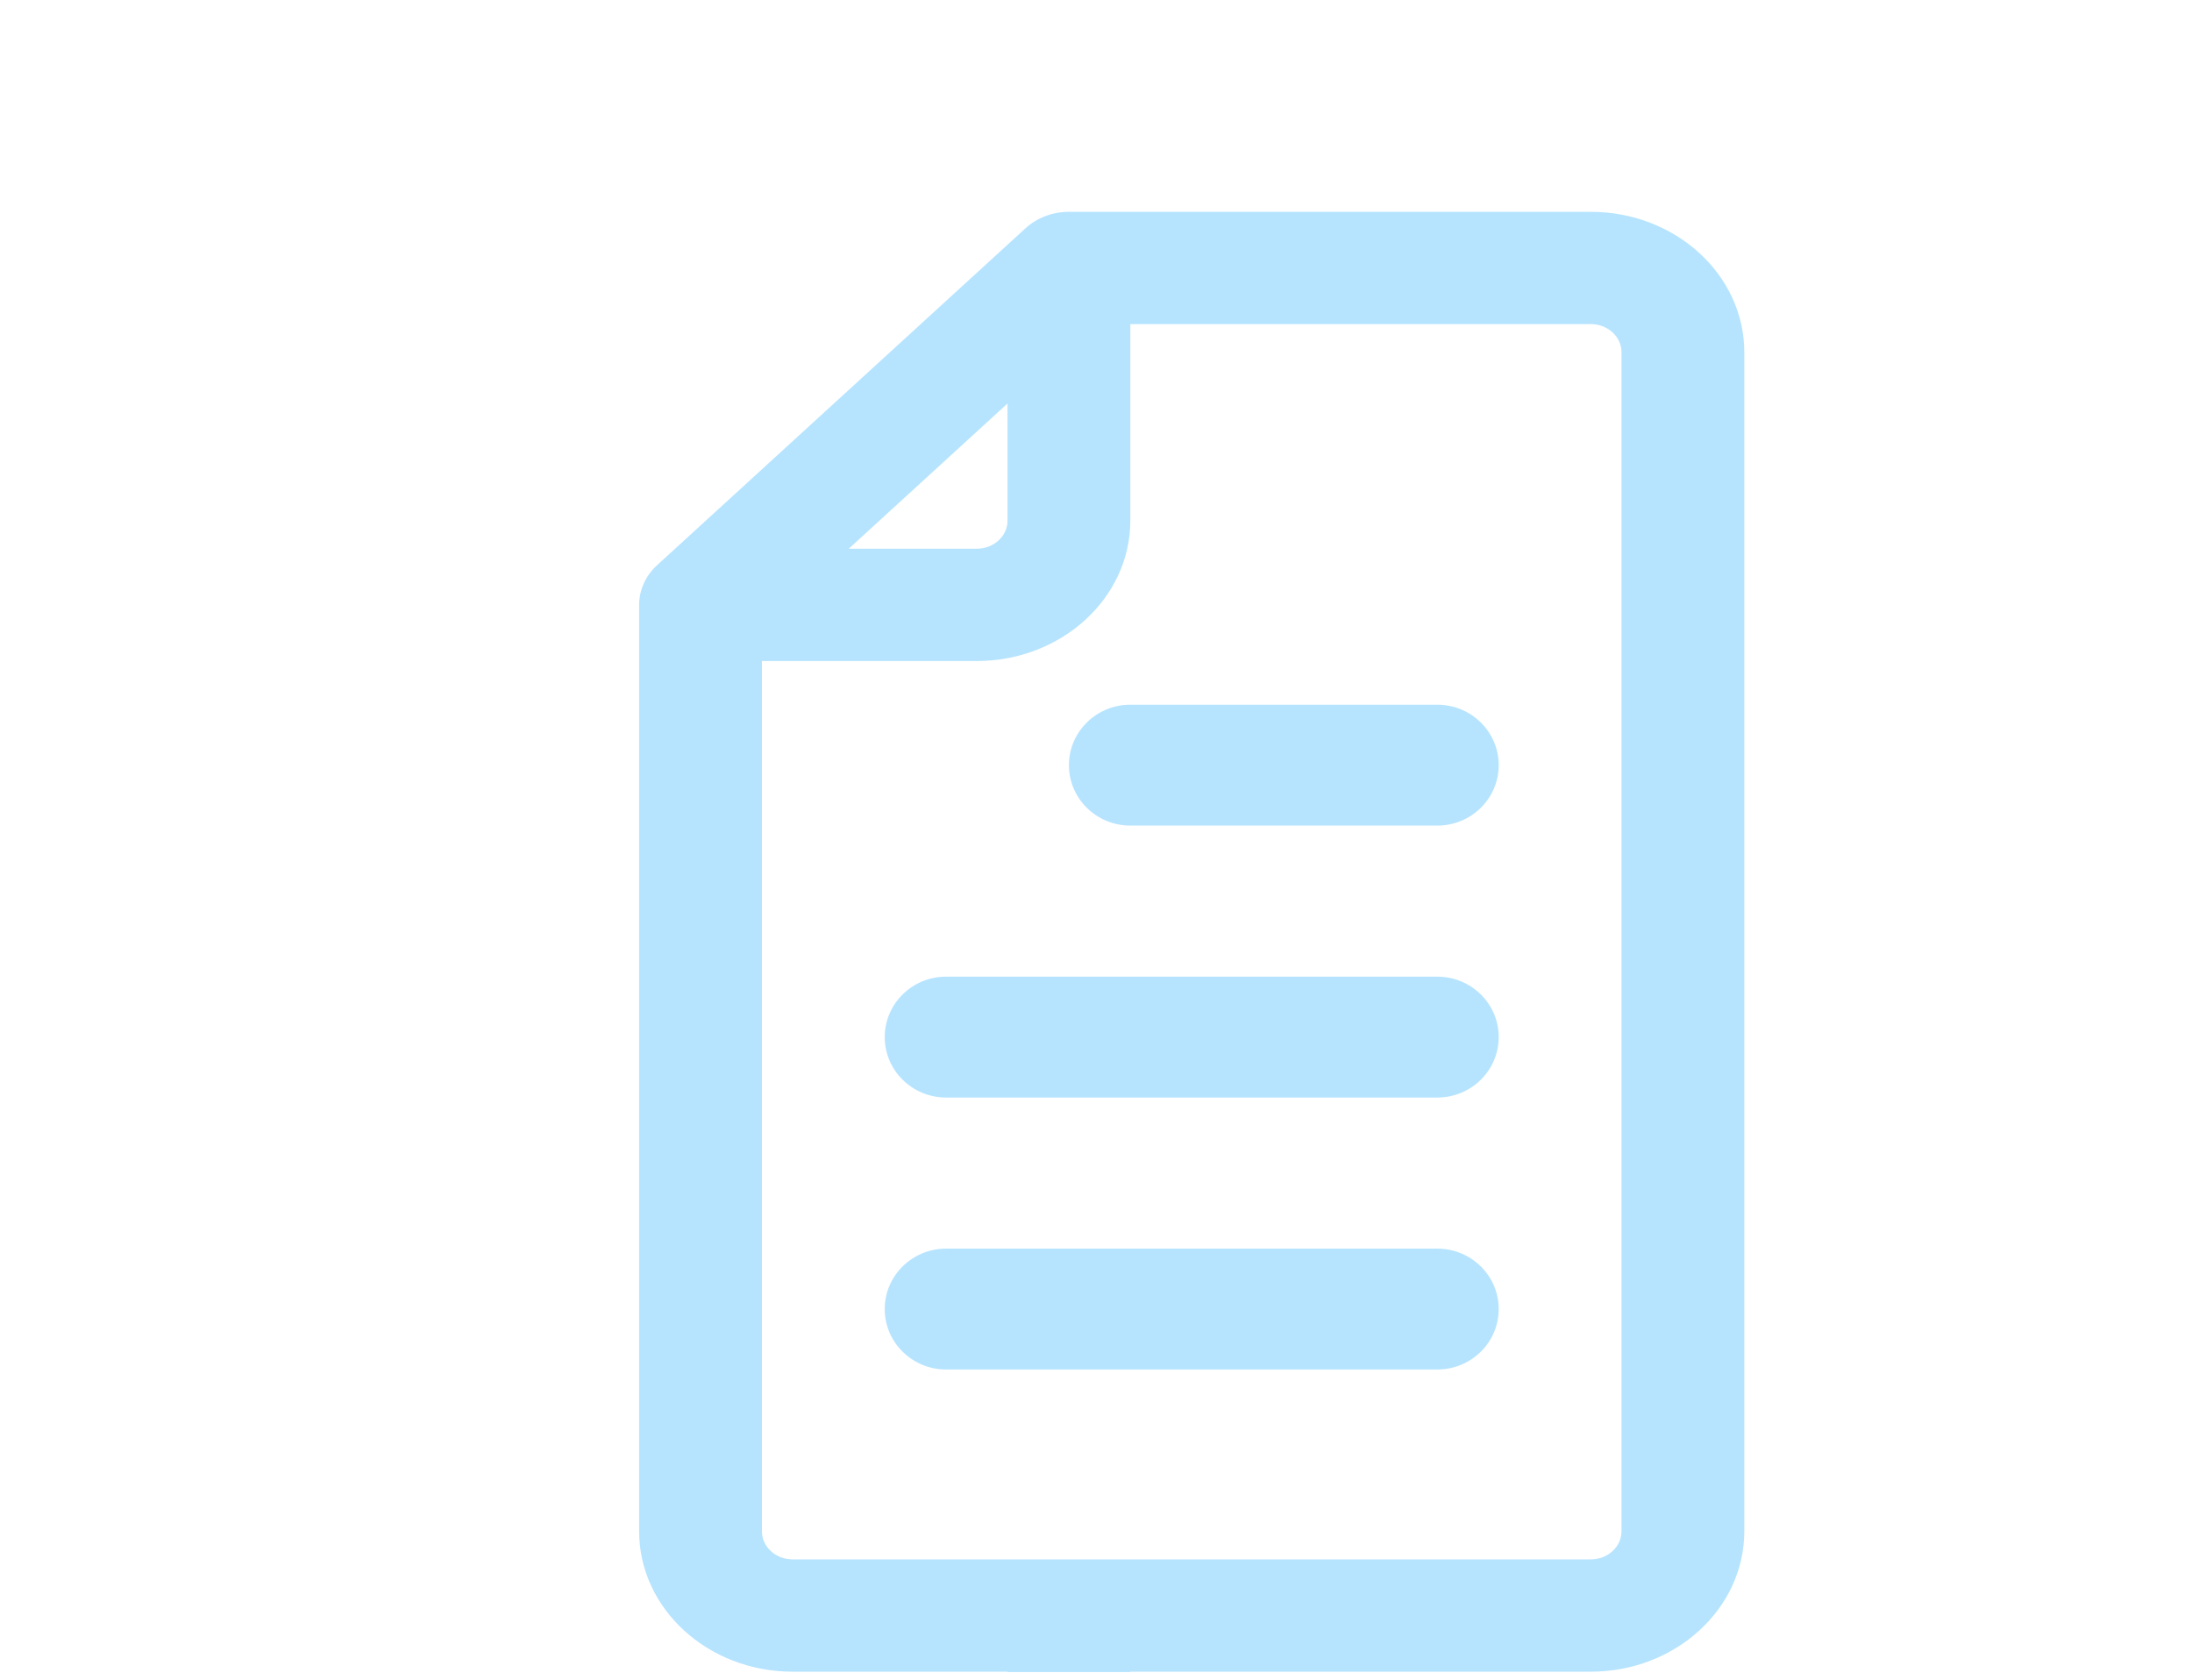
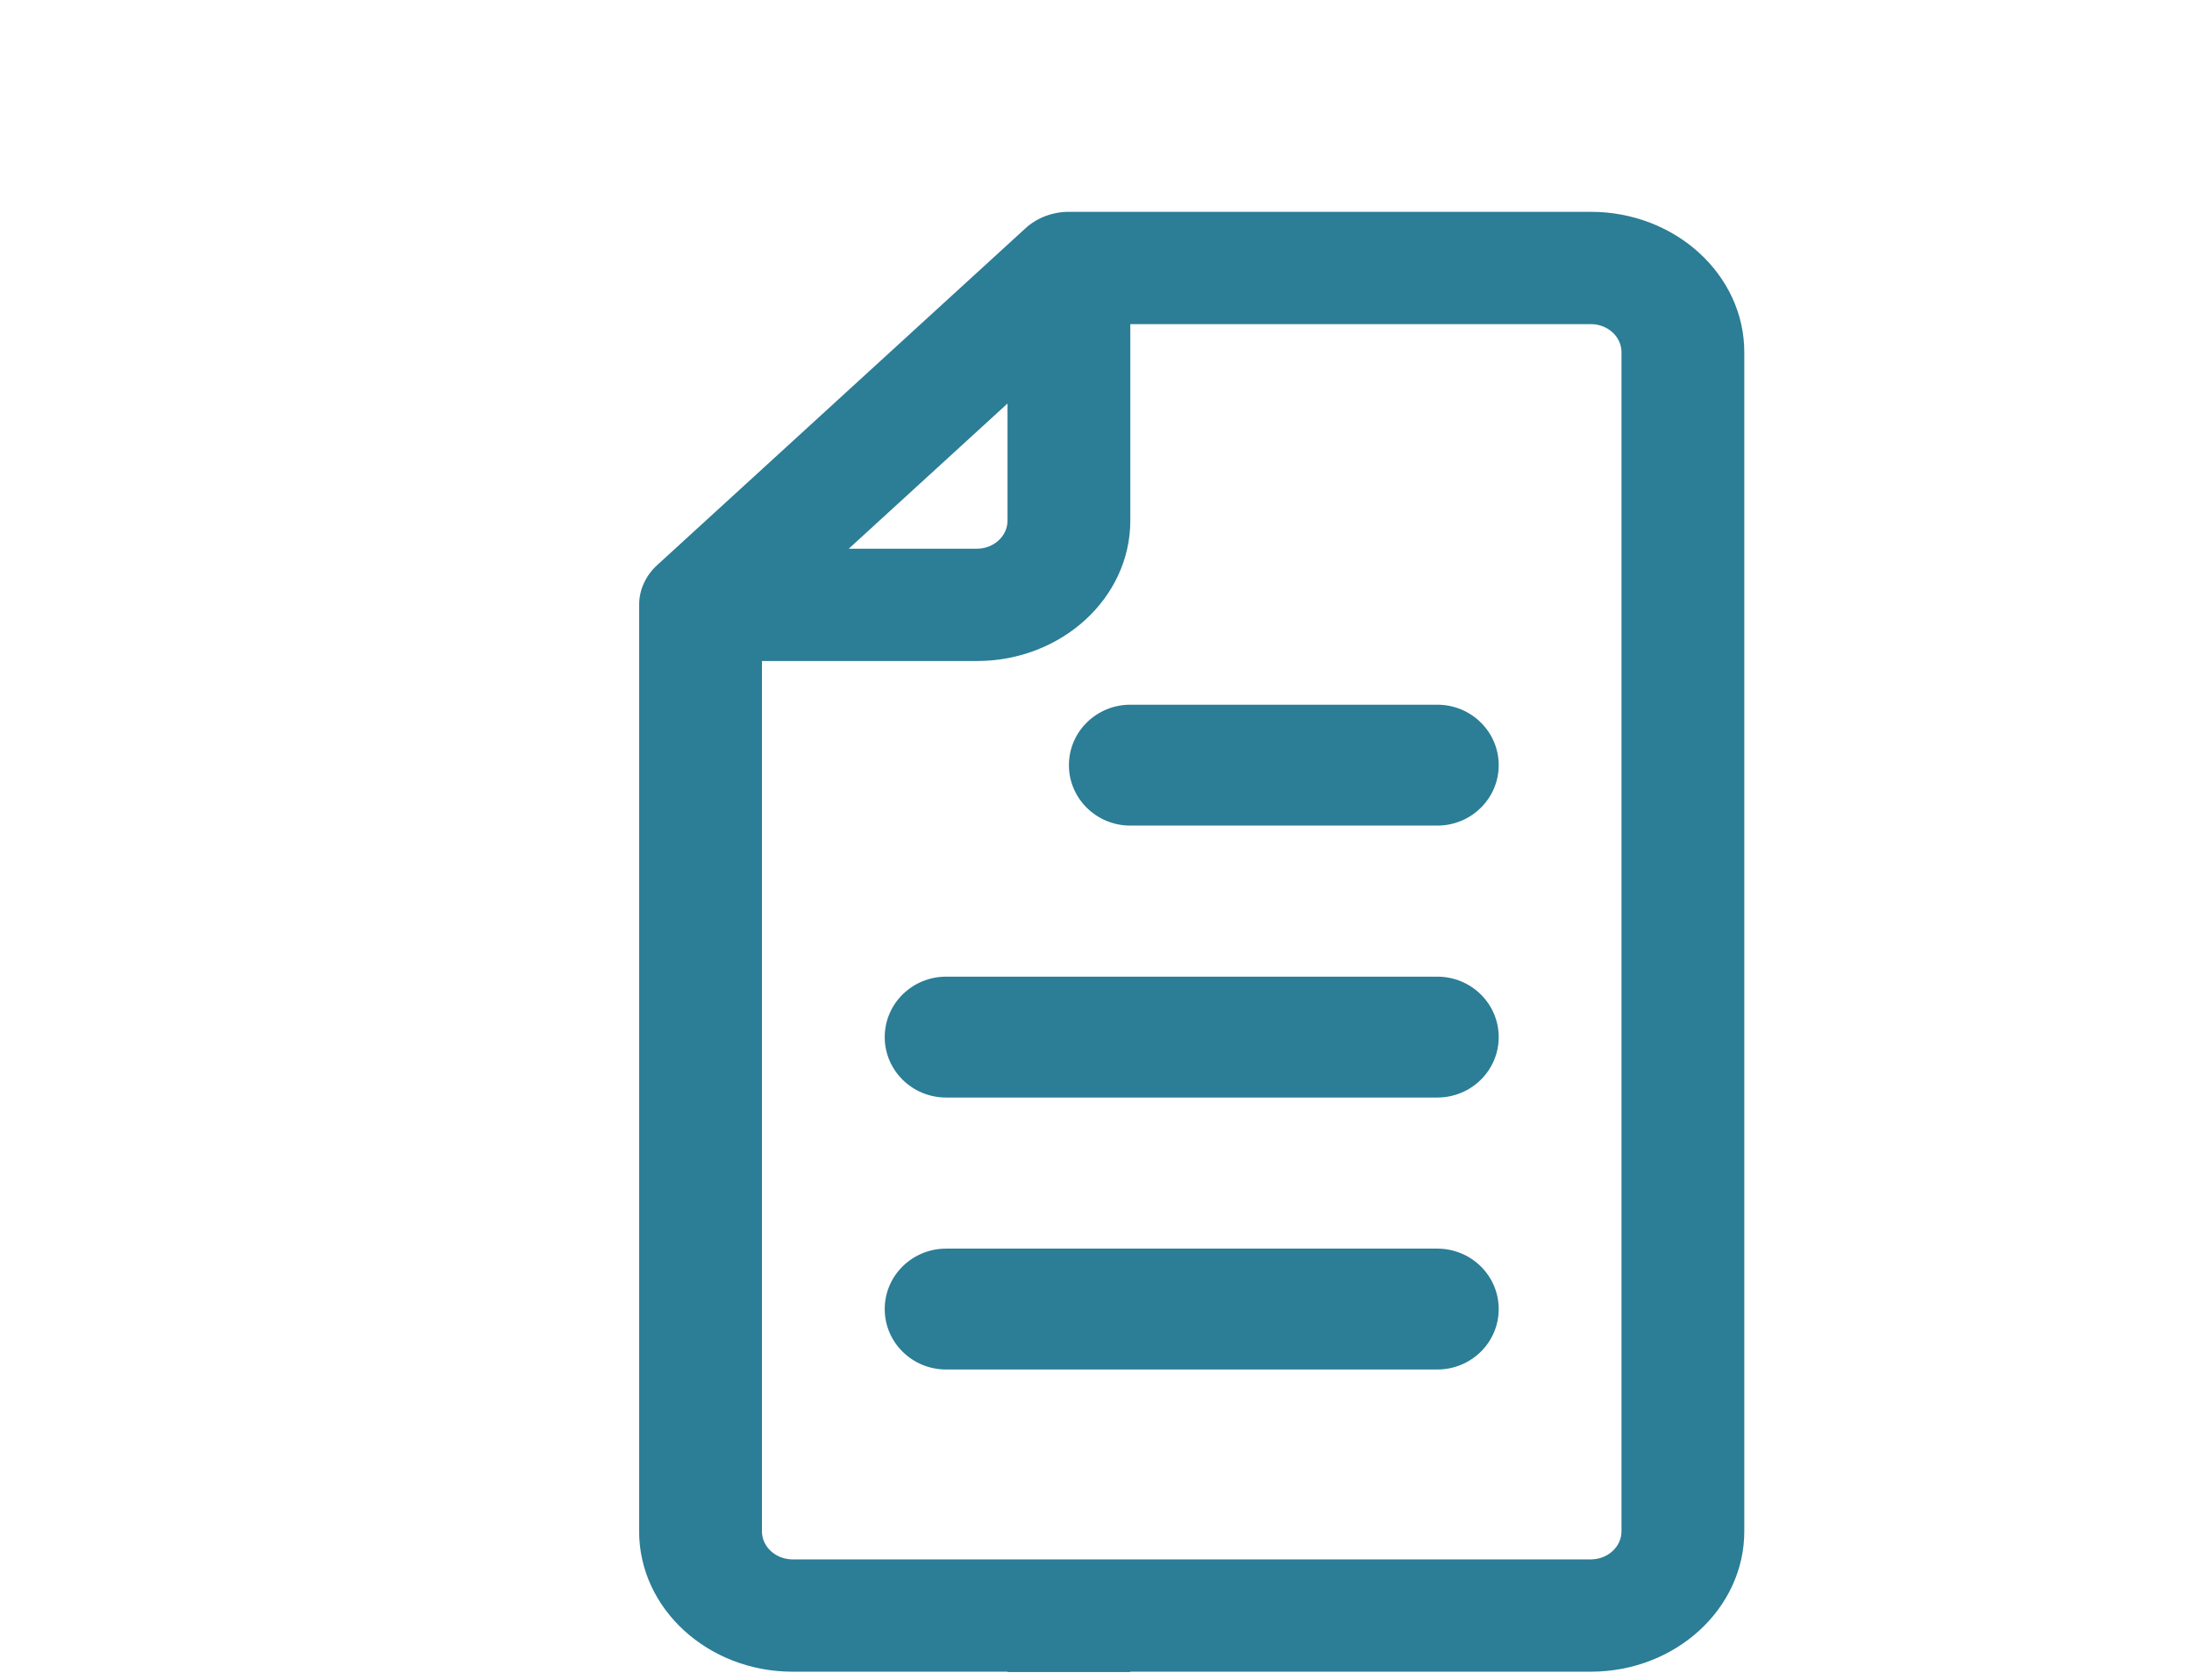
<svg xmlns="http://www.w3.org/2000/svg" id="a" data-name="Layer 1 copy" viewBox="0 0 2757.91 2113.47">
  <defs>
    <style>
      .b {
-         fill: #b6e4ff;
+         fill: #2c7d96;
      }
    </style>
  </defs>
  <path class="b" d="M1422.13,2103.21h579.37c106.48,0,193.12-79.2,193.12-176.61V690.35h0v-141.29h0v-105.96c0-97.38-86.64-176.61-193.12-176.61h-656.62c-20.48,0-40.13,7.45-54.62,20.7l-463.5,423.86c-14.48,13.25-22.63,31.22-22.63,49.95V1926.61c0,97.41,86.64,176.61,193.12,176.61h270.37v.44h154.5v-.44Zm-154.5-1595.54v147.36c0,19.49-17.31,35.32-38.62,35.32h-161.14l199.76-182.68Zm-270.37,1454.25c-21.31,0-38.62-15.87-38.62-35.32V831.64h270.37c106.48,0,193.12-79.23,193.12-176.61v-247.25h579.37c21.31,0,38.62,15.83,38.62,35.32V1926.61c0,19.45-17.31,35.32-38.62,35.32H997.26Z" />
  <path class="b" d="M1808.38,1228.77h-618c-42.66,0-77.25,34.04-77.25,76.03s34.59,76.04,77.25,76.04h618c42.66,0,77.25-34.01,77.25-76.04s-34.59-76.03-77.25-76.03Z" />
  <path class="b" d="M1808.38,886.62h-386.25c-42.66,0-77.25,34.05-77.25,76.04s34.59,76.04,77.25,76.04h386.25c42.66,0,77.25-34.05,77.25-76.04s-34.59-76.04-77.25-76.04Z" />
  <path class="b" d="M1808.38,1570.93h-618c-42.66,0-77.25,34.01-77.25,76.04s34.59,76.04,77.25,76.04h618c42.66,0,77.25-34.01,77.25-76.04s-34.59-76.04-77.25-76.04Z" />
</svg>
